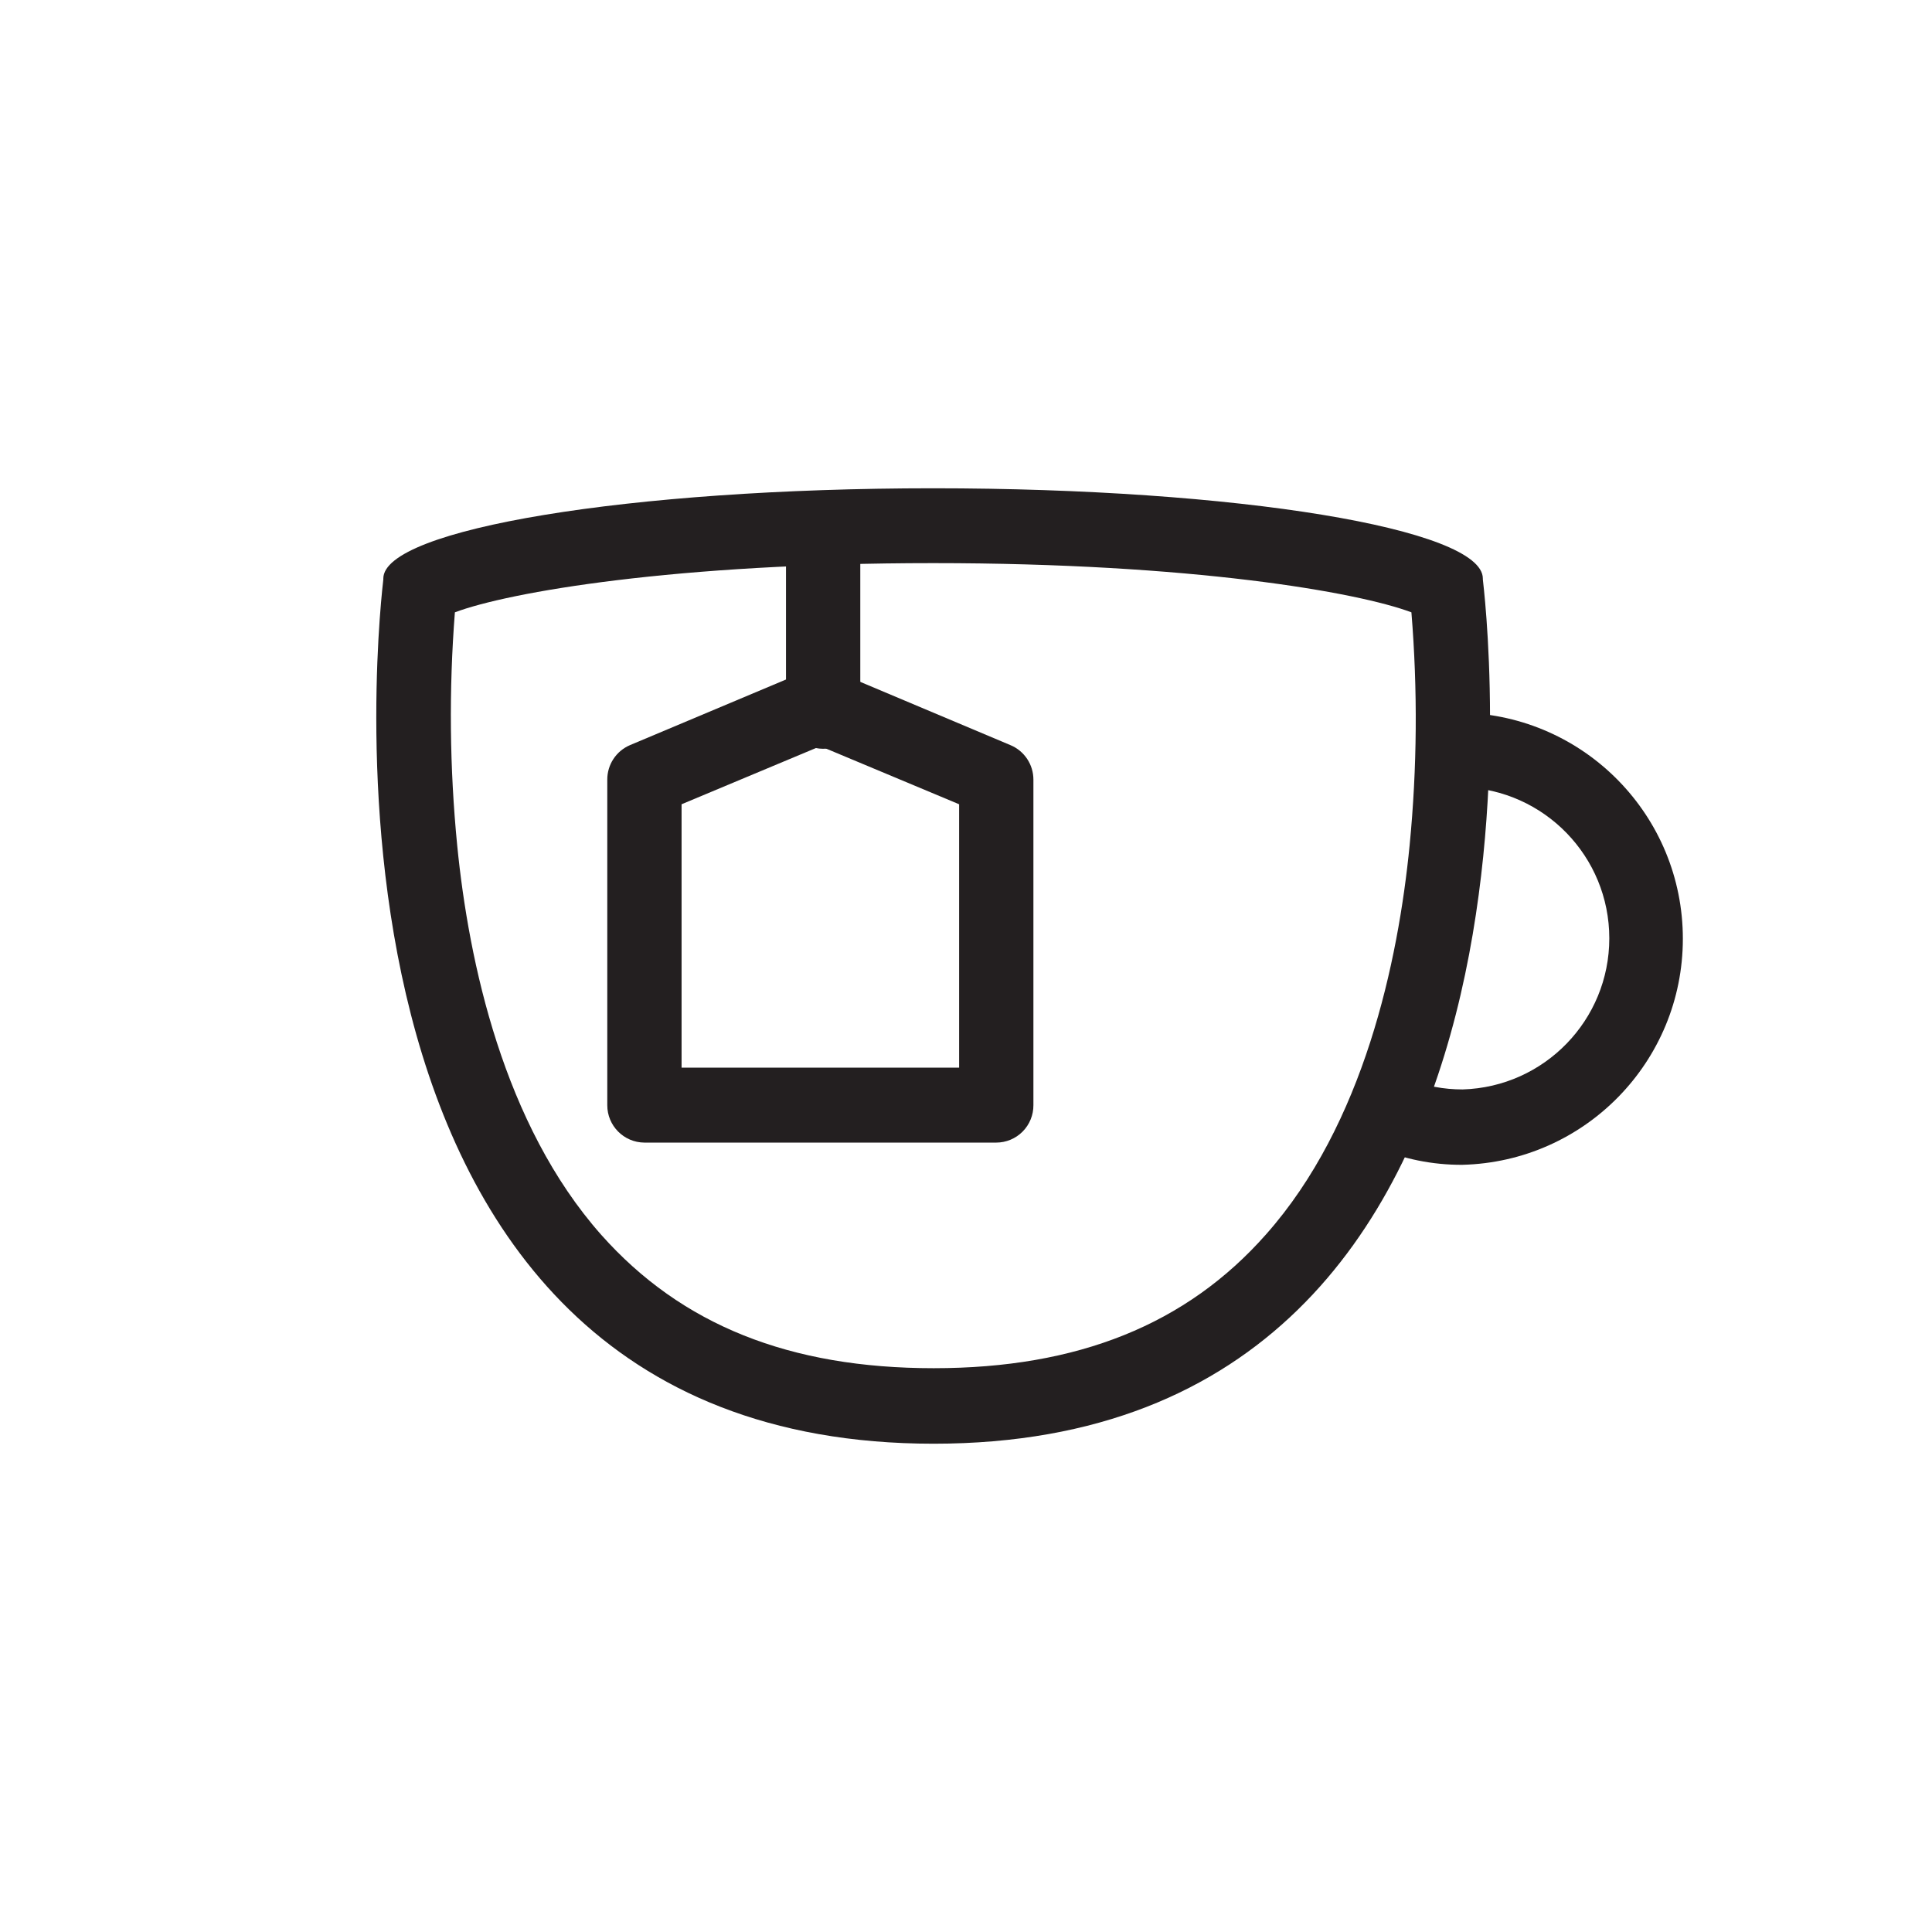
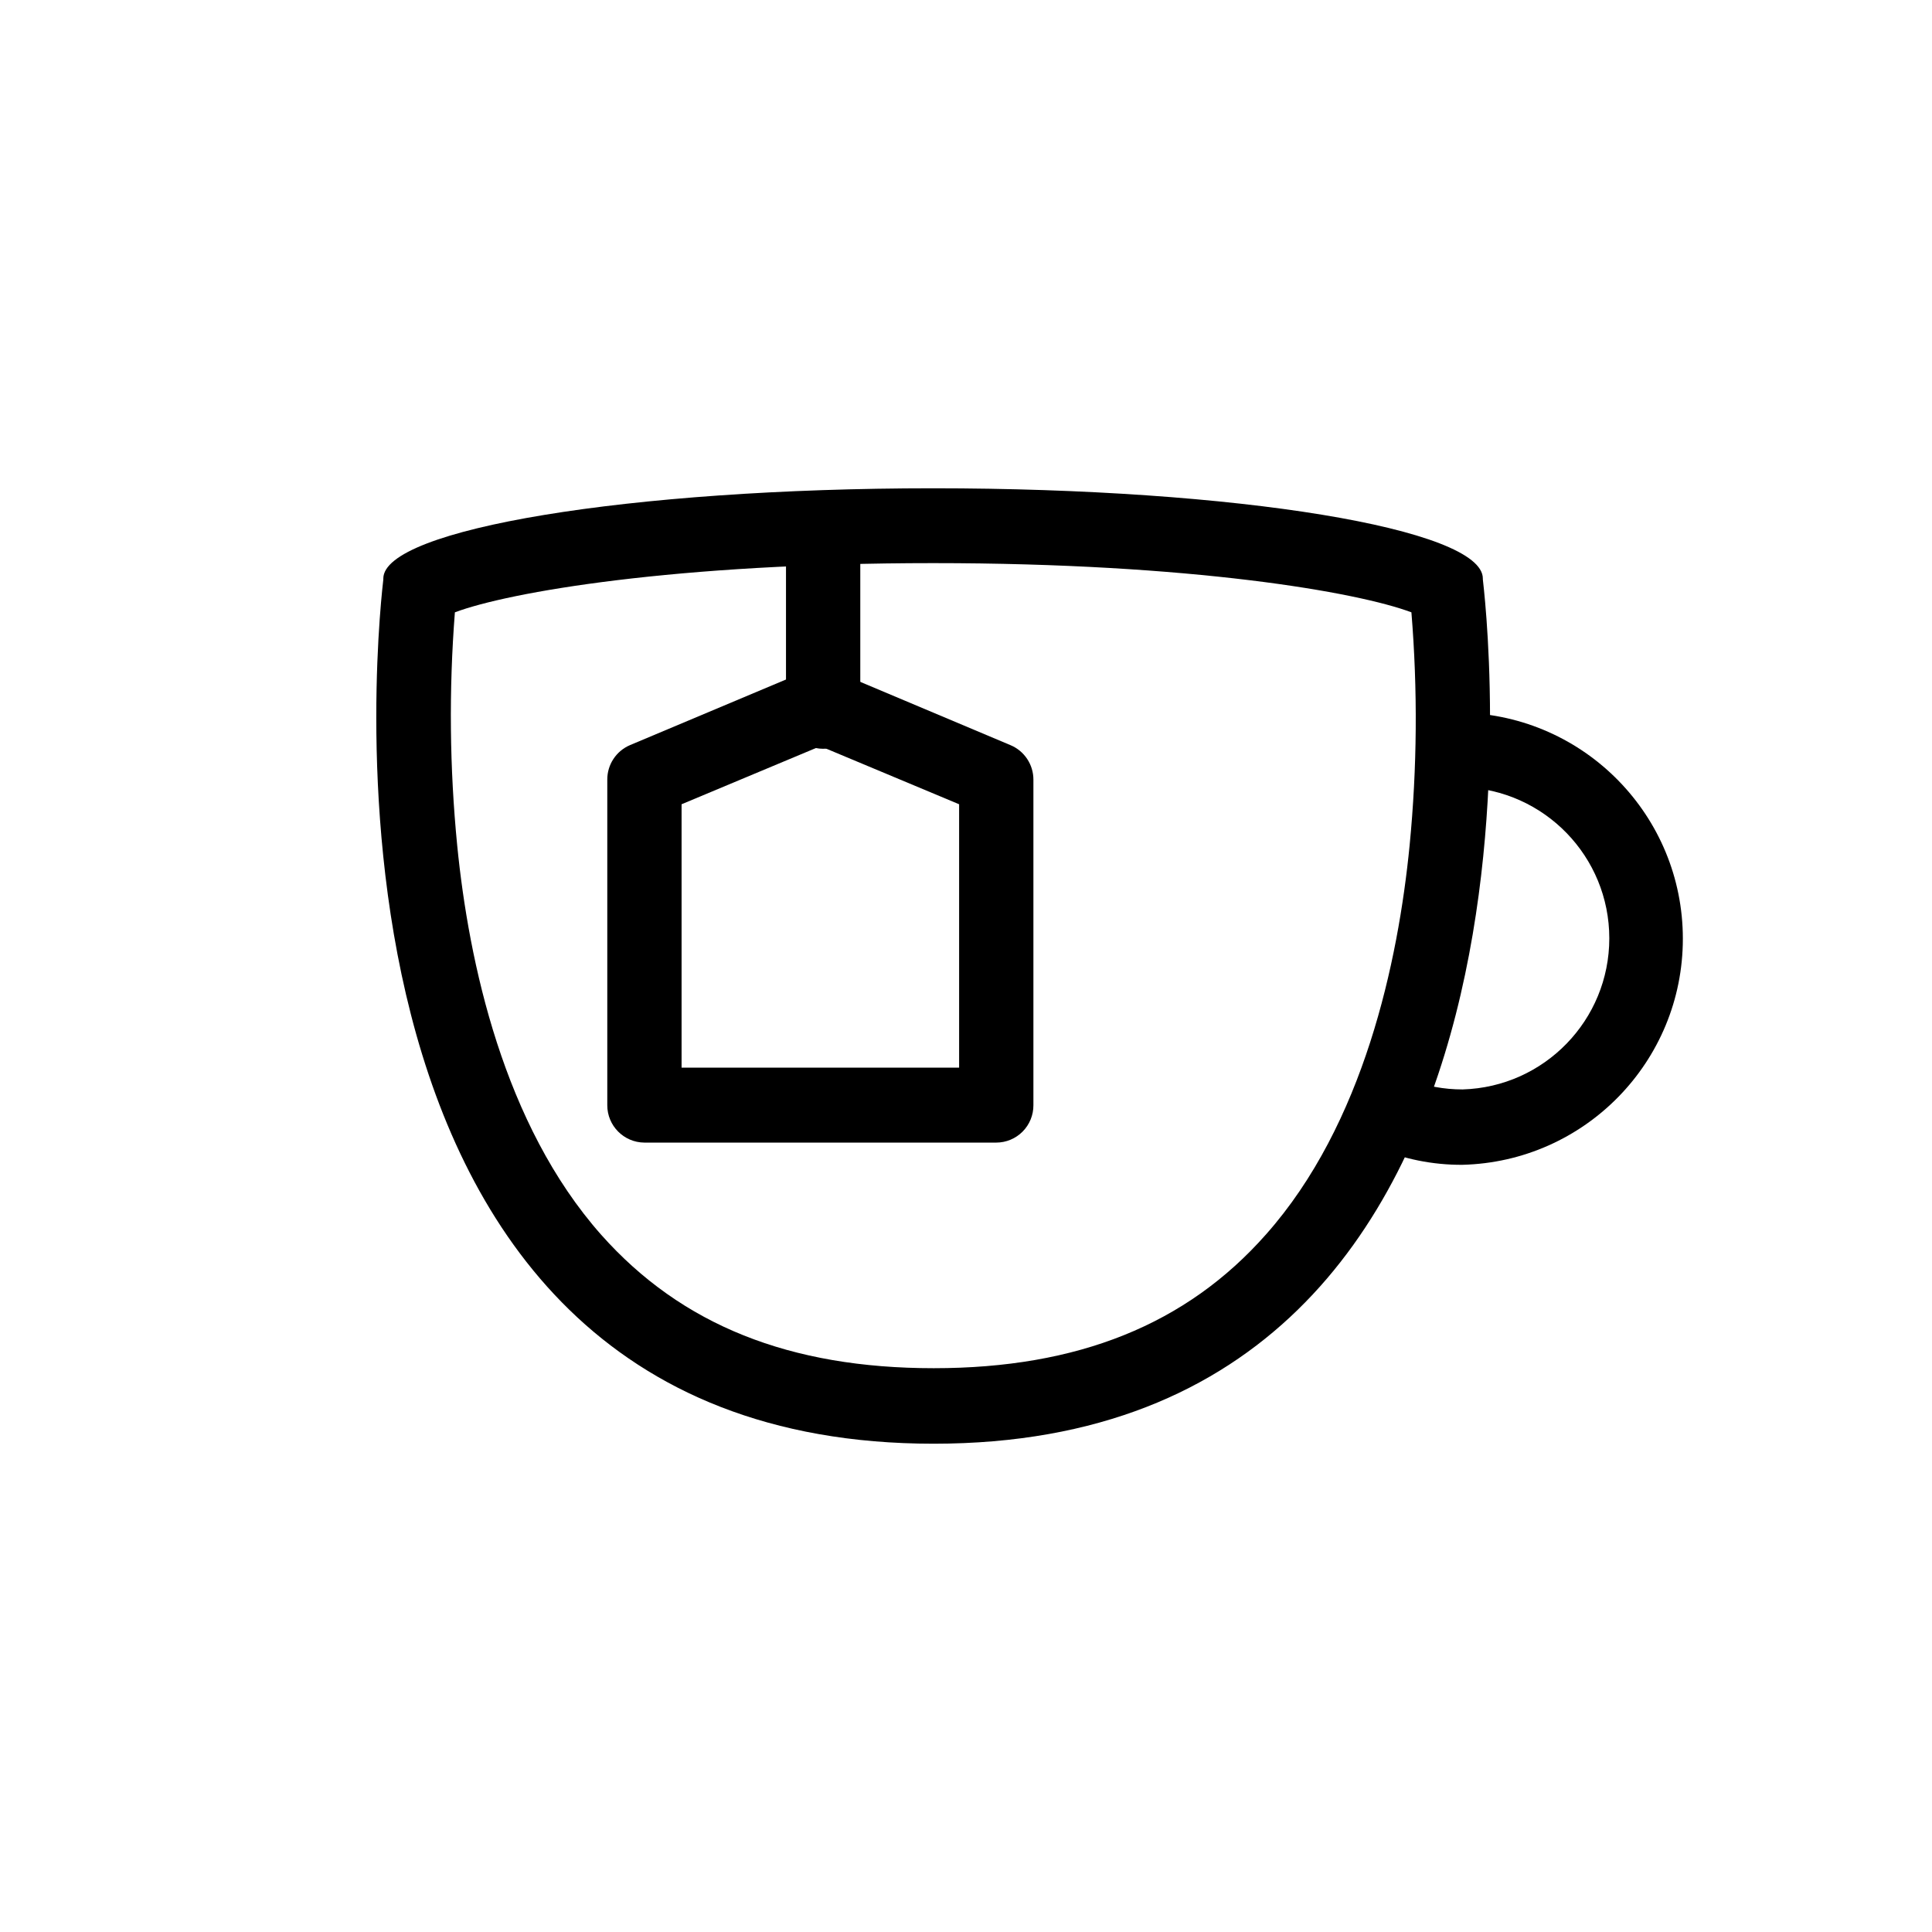
- <svg xmlns="http://www.w3.org/2000/svg" id="Layer_1" data-name="Layer 1" viewBox="0 0 141.73 141.73">
-   <defs>
-     <style>.cls-1{fill:#231f20;}</style>
-   </defs>
-   <path class="cls-1" d="M68.46,35.82c-22.28,0-40.34,3-40.34,6.62a.56.56,0,0,1,0,.07c-.05.6-8,63.4,40.37,63.4s40.34-62.8,40.29-63.41v-.06c0-3.66-18.06-6.62-40.33-6.62m0,5.49c19,0,31.15,2.13,35.09,3.61A95.93,95.93,0,0,1,103.41,62c-.84,8.55-3.36,20.47-10.54,28.56-5.84,6.61-13.81,9.81-24.37,9.81S50,97.21,44.11,90.59c-7.18-8.1-9.72-20-10.57-28.57a97.44,97.44,0,0,1-.17-17.1c3.94-1.48,16.12-3.61,35.09-3.61" />
-   <path class="cls-1" d="M107.3,52.24c-.22,0-.45,0-.67,0,.24,2,.85,3.92-.45,5.51.37,0,.75,0,1.12,0a11.09,11.09,0,0,1,0,22.17,10.9,10.9,0,0,1-4-.75,14.62,14.62,0,0,1-2.36,5,15.91,15.91,0,0,0,6.33,1.28,16.59,16.59,0,0,0,0-33.17" />
-   <path class="cls-1" d="M60.38,54.93a2.73,2.73,0,0,1-2.72-2.73V39.42a2.73,2.73,0,1,1,5.45,0V52.2a2.73,2.73,0,0,1-2.73,2.73" />
-   <path class="cls-1" d="M50,78.32H70.36V59L60.18,54.74,50,59Zm23.07,5.5H47.27a2.74,2.74,0,0,1-2.72-2.75V57.2a2.74,2.74,0,0,1,1.67-2.54l12.91-5.43a2.64,2.64,0,0,1,2.1,0l12.89,5.43a2.74,2.74,0,0,1,1.69,2.54V81.07a2.73,2.73,0,0,1-2.73,2.75" />
+ <svg xmlns="http://www.w3.org/2000/svg" id="chas-quentes-svg" data-name="chas quentes" viewBox="0 0 141.73 141.73">
+   <path d="M68.46,35.82c-22.28,0-40.34,3-40.34,6.62a.56.56,0,0,1,0,.07c-.05.6-8,63.4,40.37,63.4s40.34-62.8,40.29-63.41v-.06c0-3.66-18.06-6.62-40.33-6.62m0,5.49c19,0,31.15,2.13,35.09,3.61A95.93,95.93,0,0,1,103.41,62c-.84,8.55-3.36,20.47-10.54,28.56-5.84,6.61-13.81,9.81-24.37,9.81S50,97.21,44.11,90.59c-7.18-8.1-9.72-20-10.57-28.57a97.44,97.44,0,0,1-.17-17.1c3.94-1.48,16.12-3.61,35.09-3.61" />
+   <path d="M107.3,52.24c-.22,0-.45,0-.67,0,.24,2,.85,3.92-.45,5.51.37,0,.75,0,1.12,0a11.09,11.09,0,0,1,0,22.17,10.9,10.9,0,0,1-4-.75,14.62,14.62,0,0,1-2.36,5,15.91,15.91,0,0,0,6.33,1.28,16.59,16.59,0,0,0,0-33.17" />
+   <path d="M60.38,54.93a2.73,2.73,0,0,1-2.72-2.73V39.42a2.73,2.73,0,1,1,5.45,0V52.2a2.73,2.73,0,0,1-2.73,2.73" />
+   <path d="M50,78.32H70.36V59L60.18,54.74,50,59Zm23.07,5.5H47.27a2.74,2.74,0,0,1-2.72-2.75V57.2a2.74,2.74,0,0,1,1.67-2.54l12.91-5.43a2.64,2.64,0,0,1,2.1,0l12.89,5.43a2.74,2.74,0,0,1,1.69,2.54V81.07a2.73,2.73,0,0,1-2.73,2.75" />
</svg>
